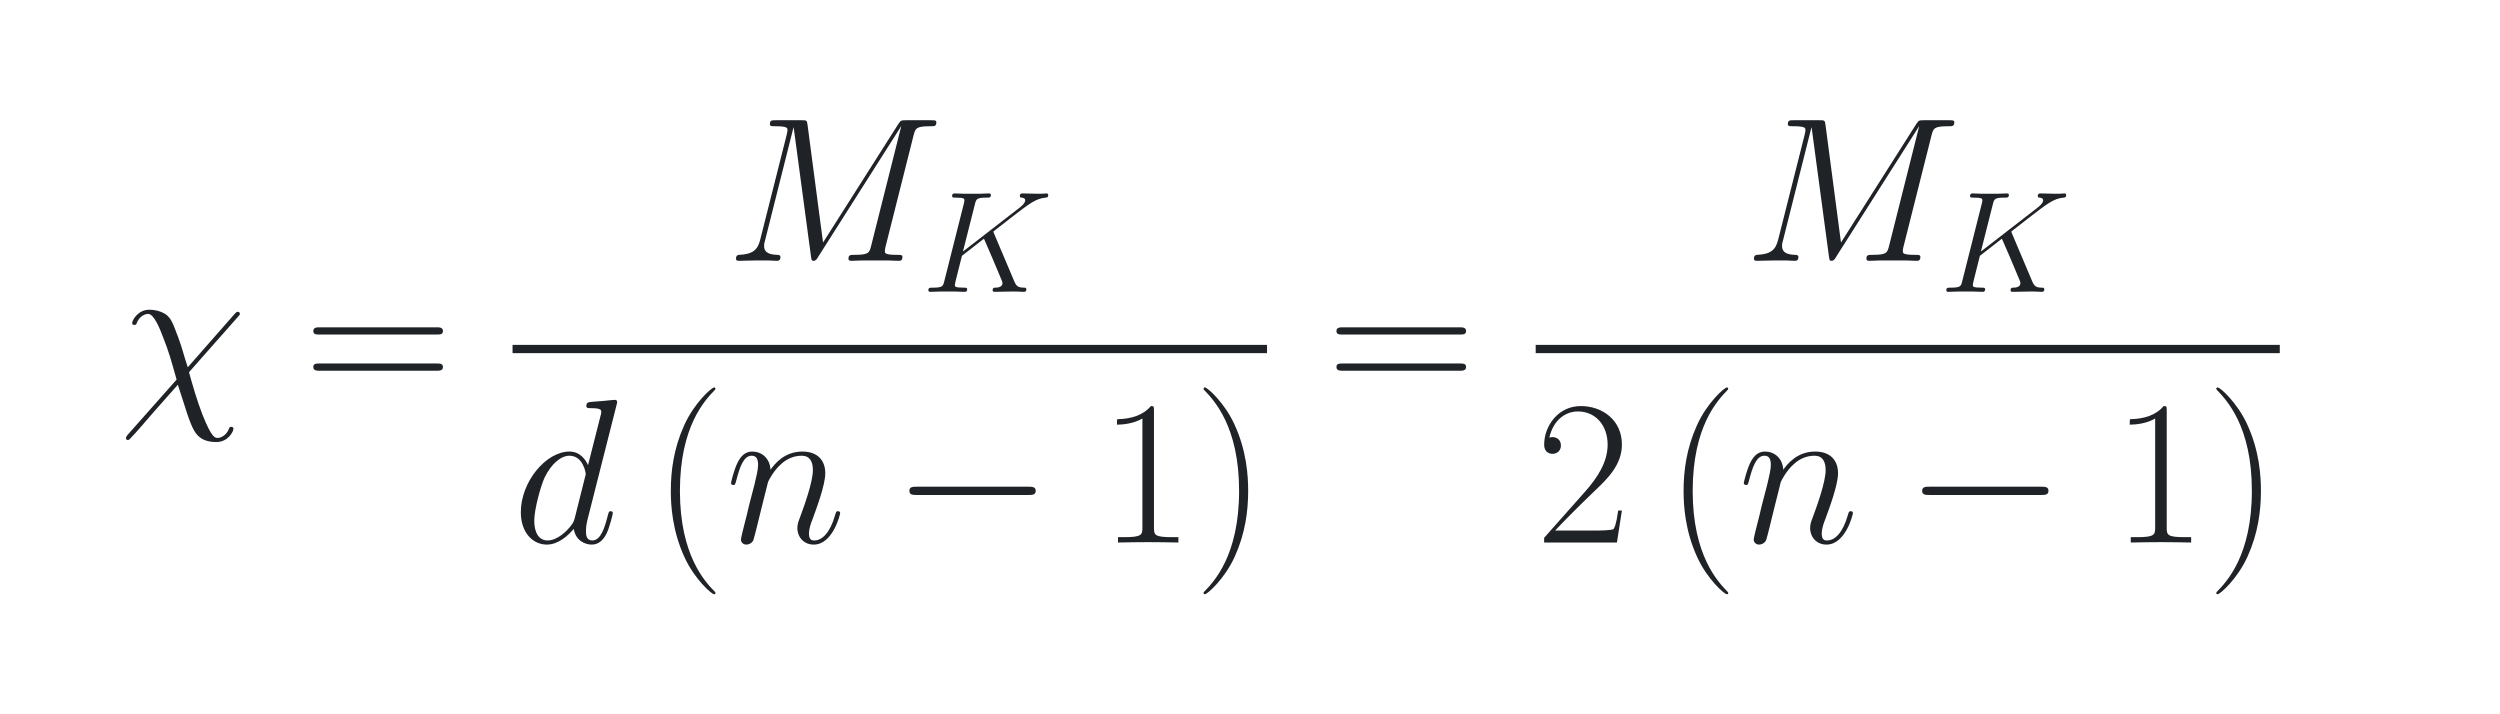
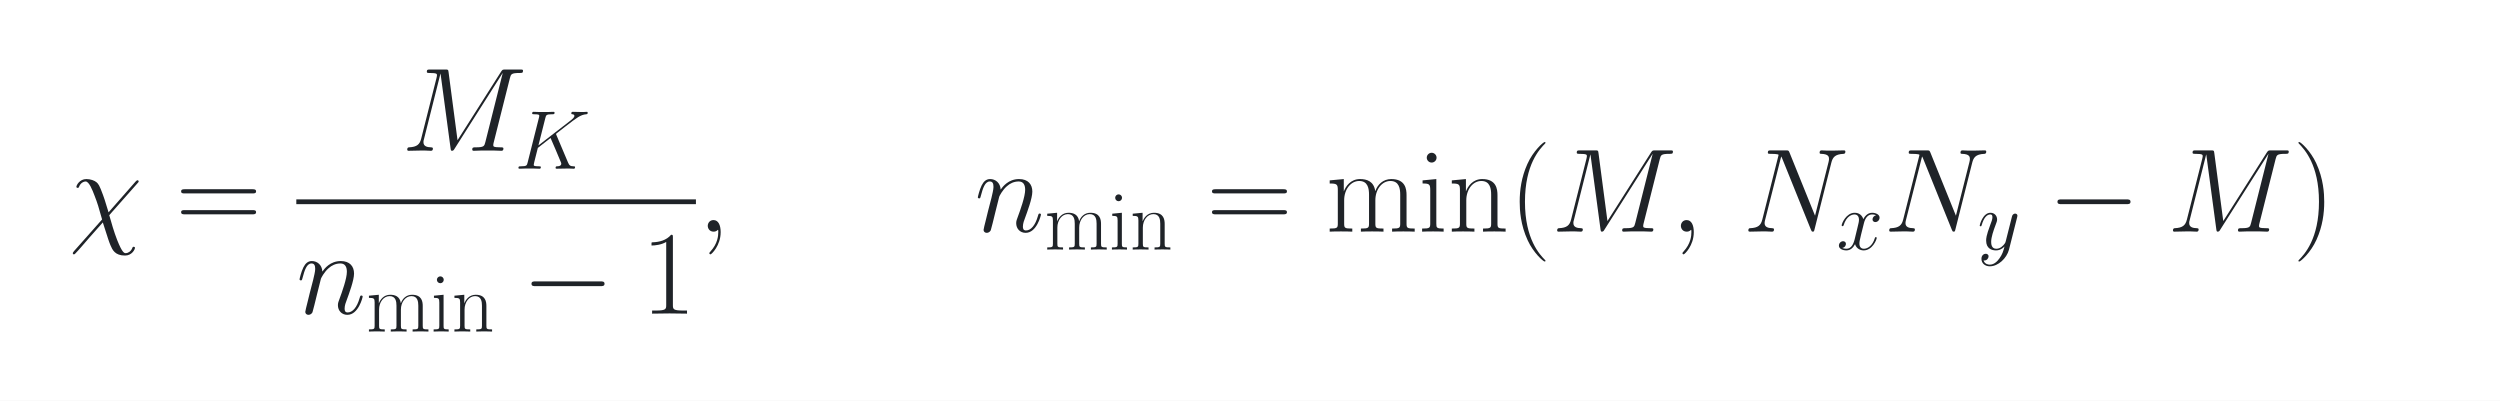
- <svg xmlns="http://www.w3.org/2000/svg" xmlns:xlink="http://www.w3.org/1999/xlink" width="180.693pt" height="51.588pt" viewBox="0 0 180.693 51.588" version="1.1">
+ <svg xmlns="http://www.w3.org/2000/svg" xmlns:xlink="http://www.w3.org/1999/xlink" width="312.553pt" height="50.094pt" viewBox="0 0 312.553 50.094" version="1.1">
  <defs>
    <style type="text/css">*{stroke-linejoin: round; stroke-linecap: butt}</style>
  </defs>
  <g id="figure_1">
    <g id="patch_1">
-       <path d="M -0 51.588  L 180.693 51.588  L 180.693 0  L -0 0  z " style="fill: #ffffff" />
+       <path d="M -0 50.094  L 312.553 50.094  L 312.553 0  L -0 0  z " style="fill: #ffffff" />
    </g>
    <g id="text_1">
      <g style="fill: #1f2328" transform="translate(8.64 28.96141) scale(0.15 -0.15)">
        <defs>
          <path id="CMMI12-1f" d="M 2112 1035  C 1939 1562 1978 1511 1818 1956  C 1619 2503 1568 2547 1478 2636  C 1363 2739 1146 2816 922 2816  C 563 2816 390 2484 390 2401  C 390 2363 422 2344 461 2344  C 512 2344 525 2376 531 2401  C 627 2649 826 2687 883 2687  C 1069 2687 1248 2230 1363 1925  C 1517 1537 1594 1270 1766 653  L 256 -1050  C 198 -1120 198 -1146 198 -1152  C 198 -1204 230 -1216 256 -1216  C 282 -1216 301 -1204 320 -1184  C 499 -1006 896 -535 1062 -345  L 1805 494  C 2118 -479 2118 -491 2214 -727  C 2317 -968 2451 -1280 2995 -1280  C 3360 -1280 3526 -955 3526 -866  C 3526 -822 3488 -809 3456 -809  C 3405 -809 3398 -835 3379 -886  C 3309 -1064 3142 -1152 3040 -1152  C 2957 -1152 2854 -1152 2573 -447  C 2406 -21 2259 487 2150 882  L 3667 2598  C 3718 2655 3725 2662 3725 2687  C 3725 2732 3693 2752 3661 2752  C 3642 2752 3622 2752 3558 2681  L 2112 1035  z " transform="scale(0.015625)" />
          <path id="CMR17-3d" d="M 4115 2048  C 4211 2048 4307 2048 4307 2156  C 4307 2272 4198 2272 4090 2272  L 512 2272  C 403 2272 294 2272 294 2156  C 294 2048 390 2048 486 2048  L 4115 2048  z M 4090 927  C 4198 927 4307 927 4307 1043  C 4307 1152 4211 1152 4115 1152  L 486 1152  C 390 1152 294 1152 294 1043  C 294 927 403 927 512 927  L 4090 927  z " transform="scale(0.015625)" />
          <path id="CMMI12-4d" d="M 5811 3886  C 5869 4102 5882 4166 6336 4166  C 6458 4166 6515 4166 6515 4287  C 6515 4352 6470 4352 6349 4352  L 5581 4352  C 5421 4352 5414 4345 5344 4243  L 3008 567  L 2528 4211  C 2509 4352 2502 4352 2336 4352  L 1542 4352  C 1421 4352 1363 4352 1363 4230  C 1363 4166 1421 4166 1517 4166  C 1907 4166 1907 4115 1907 4045  C 1907 4032 1907 3994 1882 3898  L 1062 650  C 986 344 838 204 410 185  C 390 185 314 179 314 70  C 314 0 371 0 397 0  C 525 0 851 12 979 12  L 1286 12  C 1376 12 1485 0 1574 0  C 1619 0 1690 0 1690 121  C 1690 179 1626 185 1600 185  C 1389 191 1184 230 1184 459  C 1184 523 1184 529 1210 618  L 2093 4128  L 2099 4128  L 2630 172  C 2650 19 2656 0 2714 0  C 2784 0 2816 51 2848 108  L 5421 4159  L 5427 4159  L 4499 472  C 4442 249 4429 185 3981 185  C 3859 185 3795 185 3795 70  C 3795 0 3853 0 3891 0  C 4000 0 4128 12 4237 12  L 4992 12  C 5101 12 5235 0 5344 0  C 5395 0 5466 0 5466 121  C 5466 185 5408 185 5312 185  C 4922 185 4922 236 4922 300  C 4922 306 4922 351 4934 402  L 5811 3886  z " transform="scale(0.015625)" />
          <path id="CMMI12-4b" d="M 3200 2574  C 3194 2593 3168 2644 3168 2663  C 3168 2669 3174 2675 3283 2758  L 3904 3242  C 4762 3905 5043 4128 5485 4166  C 5530 4172 5594 4172 5594 4281  C 5594 4319 5574 4352 5523 4352  C 5453 4352 5376 4339 5306 4339  L 5062 4339  C 4864 4339 4653 4352 4461 4352  C 4416 4352 4339 4352 4339 4236  C 4339 4172 4384 4166 4422 4166  C 4493 4159 4576 4134 4576 4045  C 4576 3917 4384 3765 4333 3726  L 1824 1784  L 2355 3886  C 2413 4102 2426 4166 2880 4166  C 3002 4166 3059 4166 3059 4287  C 3059 4352 2995 4352 2963 4352  C 2848 4352 2714 4339 2592 4339  L 1837 4339  C 1722 4339 1581 4352 1466 4352  C 1414 4352 1344 4352 1344 4230  C 1344 4166 1402 4166 1498 4166  C 1888 4166 1888 4115 1888 4045  C 1888 4032 1888 3994 1862 3898  L 998 472  C 941 249 928 185 480 185  C 358 185 294 185 294 70  C 294 0 352 0 390 0  C 512 0 640 12 762 12  L 1510 12  C 1632 12 1766 0 1888 0  C 1939 0 2010 0 2010 121  C 2010 185 1952 185 1856 185  C 1466 185 1466 236 1466 300  C 1466 344 1504 504 1530 605  L 1779 1593  L 2752 2351  C 2938 1943 3277 1128 3539 504  C 3558 465 3571 427 3571 383  C 3571 191 3315 185 3258 185  C 3200 185 3136 185 3136 64  C 3136 0 3206 0 3226 0  C 3450 0 3686 12 3910 12  L 4218 12  C 4314 12 4422 0 4518 0  C 4557 0 4627 0 4627 121  C 4627 185 4570 185 4506 185  C 4269 191 4186 242 4090 472  L 3200 2574  z " transform="scale(0.015625)" />
-           <path id="CMMI12-64" d="M 3219 4255  C 3226 4281 3238 4319 3238 4351  C 3238 4416 3174 4416 3162 4416  C 3155 4416 2842 4390 2810 4383  C 2701 4377 2605 4364 2490 4358  C 2330 4345 2285 4339 2285 4223  C 2285 4159 2336 4159 2426 4159  C 2739 4159 2746 4103 2746 4040  C 2746 4002 2733 3951 2726 3932  L 2336 2394  C 2266 2560 2093 2816 1760 2816  C 1037 2816 256 1883 256 938  C 256 306 627 -64 1062 -64  C 1414 -64 1715 210 1894 421  C 1958 44 2259 -64 2451 -64  C 2643 -64 2797 51 2912 281  C 3014 498 3104 887 3104 913  C 3104 945 3078 970 3040 970  C 2982 970 2976 938 2950 842  C 2854 466 2733 64 2470 64  C 2285 64 2272 230 2272 357  C 2272 383 2272 517 2317 696  L 3219 4255  z M 1926 759  C 1894 651 1894 638 1805 517  C 1664 338 1382 64 1082 64  C 819 64 672 300 672 676  C 672 1028 870 1743 992 2011  C 1210 2458 1510 2687 1760 2687  C 2182 2687 2266 2164 2266 2113  C 2266 2107 2246 2024 2240 2011  L 1926 759  z " transform="scale(0.015625)" />
-           <path id="CMR17-28" d="M 1958 -1562  C 1958 -1556 1958 -1543 1939 -1524  C 1645 -1223 858 -403 858 1596  C 858 3595 1632 4408 1946 4729  C 1946 4735 1958 4748 1958 4767  C 1958 4787 1939 4800 1914 4800  C 1843 4800 1299 4325 986 3620  C 666 2909 576 2218 576 1603  C 576 1141 621 360 1005 -467  C 1312 -1133 1837 -1600 1914 -1600  C 1946 -1600 1958 -1588 1958 -1562  z " transform="scale(0.015625)" />
          <path id="CMMI12-6e" d="M 1318 1870  C 1331 1909 1491 2228 1728 2432  C 1894 2585 2112 2687 2362 2687  C 2618 2687 2707 2496 2707 2241  C 2707 1877 2445 1149 2317 804  C 2259 651 2227 568 2227 453  C 2227 166 2426 -64 2733 -64  C 3328 -64 3552 874 3552 913  C 3552 945 3526 970 3488 970  C 3430 970 3424 951 3392 842  C 3245 319 3002 64 2752 64  C 2688 64 2586 70 2586 274  C 2586 434 2656 625 2694 715  C 2822 1066 3091 1781 3091 2145  C 3091 2528 2867 2816 2381 2816  C 1811 2816 1510 2413 1395 2253  C 1376 2617 1114 2816 832 2816  C 627 2816 486 2694 378 2477  C 262 2247 173 1864 173 1838  C 173 1813 198 1781 243 1781  C 294 1781 301 1787 339 1934  C 442 2324 557 2687 813 2687  C 960 2687 1011 2585 1011 2394  C 1011 2253 947 2004 902 1807  L 723 1117  C 698 996 627 708 595 593  C 550 427 480 127 480 95  C 480 6 550 -64 646 -64  C 723 -64 813 -26 864 70  C 877 102 934 325 966 453  L 1107 1028  L 1318 1870  z " transform="scale(0.015625)" />
+           <path id="CMR17-6d" d="M 4326 1954  C 4326 2276 4269 2816 3507 2816  C 3072 2816 2771 2520 2656 2173  L 2650 2173  C 2573 2700 2195 2816 1837 2816  C 1331 2816 1069 2424 973 2166  L 966 2166  L 966 2816  L 211 2745  L 211 2578  C 589 2578 646 2540 646 2231  L 646 443  C 646 198 621 166 211 166  L 211 0  C 365 12 646 12 813 12  C 979 12 1267 12 1421 0  L 1421 166  C 1011 166 986 192 986 443  L 986 1678  C 986 2269 1344 2713 1792 2713  C 2266 2713 2317 2289 2317 1980  L 2317 443  C 2317 198 2291 166 1882 166  L 1882 0  C 2035 12 2317 12 2483 12  C 2650 12 2938 12 3091 0  L 3091 166  C 2682 166 2656 192 2656 443  L 2656 1678  C 2656 2269 3014 2713 3462 2713  C 3936 2713 3987 2289 3987 1980  L 3987 443  C 3987 198 3962 166 3552 166  L 3552 0  C 3706 12 3987 12 4154 12  C 4320 12 4608 12 4762 0  L 4762 166  C 4352 166 4326 192 4326 443  L 4326 1954  z " transform="scale(0.015625)" />
+           <path id="CMR17-69" d="M 992 3961  C 992 4102 877 4224 730 4224  C 589 4224 467 4108 467 3961  C 467 3820 582 3699 730 3699  C 870 3699 992 3814 992 3961  z M 243 2745  L 243 2579  C 602 2579 653 2540 653 2231  L 653 443  C 653 198 627 166 218 166  L 218 0  C 371 12 646 12 806 12  C 960 12 1222 12 1370 0  L 1370 166  C 992 166 979 205 979 436  L 979 2816  L 243 2745  z " transform="scale(0.015625)" />
+           <path id="CMR17-6e" d="M 2656 1954  C 2656 2282 2592 2816 1837 2816  C 1331 2816 1069 2424 973 2166  L 966 2166  L 966 2816  L 211 2745  L 211 2578  C 589 2578 646 2540 646 2231  L 646 443  C 646 198 621 166 211 166  L 211 0  C 365 12 646 12 813 12  C 979 12 1267 12 1421 0  L 1421 166  C 1011 166 986 192 986 443  L 986 1678  C 986 2269 1344 2713 1792 2713  C 2266 2713 2317 2289 2317 1980  L 2317 443  C 2317 198 2291 166 1882 166  L 1882 0  C 2035 12 2317 12 2483 12  C 2650 12 2938 12 3091 0  L 3091 166  C 2682 166 2656 192 2656 443  L 2656 1954  z " transform="scale(0.015625)" />
          <path id="CMSY10-0" d="M 4218 1472  C 4326 1472 4442 1472 4442 1600  C 4442 1728 4326 1728 4218 1728  L 755 1728  C 646 1728 531 1728 531 1600  C 531 1472 646 1472 755 1472  L 4218 1472  z " transform="scale(0.015625)" />
          <path id="CMR17-31" d="M 1702 4083  C 1702 4217 1696 4224 1606 4224  C 1357 3927 979 3833 621 3820  C 602 3820 570 3820 563 3808  C 557 3795 557 3782 557 3648  C 755 3648 1088 3686 1344 3839  L 1344 467  C 1344 243 1331 166 781 166  L 589 166  L 589 0  C 896 6 1216 12 1523 12  C 1830 12 2150 6 2458 0  L 2458 166  L 2266 166  C 1715 166 1702 236 1702 467  L 1702 4083  z " transform="scale(0.015625)" />
+           <path id="CMMI12-3b" d="M 1248 -26  C 1248 345 1126 620 864 620  C 659 620 557 454 557 313  C 557 172 653 0 870 0  C 954 0 1024 25 1082 83  C 1094 96 1101 96 1107 96  C 1120 96 1120 6 1120 -26  C 1120 -233 1082 -642 710 -1051  C 640 -1127 640 -1140 640 -1152  C 640 -1184 672 -1216 704 -1216  C 755 -1216 1248 -749 1248 -26  z " transform="scale(0.015625)" />
+           <path id="CMR17-28" d="M 1958 -1562  C 1958 -1556 1958 -1543 1939 -1524  C 1645 -1223 858 -403 858 1596  C 858 3595 1632 4408 1946 4729  C 1946 4735 1958 4748 1958 4767  C 1958 4787 1939 4800 1914 4800  C 1843 4800 1299 4325 986 3620  C 666 2909 576 2218 576 1603  C 576 1141 621 360 1005 -467  C 1312 -1133 1837 -1600 1914 -1600  C 1946 -1600 1958 -1588 1958 -1562  z " transform="scale(0.015625)" />
+           <path id="CMMI12-4e" d="M 4736 3682  C 4806 3956 4909 4147 5395 4166  C 5414 4166 5491 4172 5491 4281  C 5491 4352 5434 4352 5408 4352  C 5280 4352 4954 4339 4826 4339  L 4518 4339  C 4429 4339 4314 4352 4224 4352  C 4186 4352 4109 4352 4109 4230  C 4109 4166 4160 4166 4205 4166  C 4589 4153 4614 4007 4614 3892  C 4614 3835 4608 3816 4589 3726  L 3866 854  L 2496 4243  C 2451 4345 2445 4352 2304 4352  L 1523 4352  C 1395 4352 1338 4352 1338 4230  C 1338 4166 1382 4166 1504 4166  C 1536 4166 1914 4166 1914 4109  C 1914 4096 1901 4045 1894 4026  L 1043 650  C 966 338 813 204 390 185  C 358 185 294 179 294 64  C 294 0 358 0 378 0  C 506 0 832 12 960 12  L 1267 12  C 1357 12 1466 0 1555 0  C 1600 0 1670 0 1670 121  C 1670 179 1606 185 1581 185  C 1370 191 1165 230 1165 459  C 1165 510 1178 567 1190 618  L 2054 4026  C 2093 3962 2093 3949 2118 3892  L 3642 115  C 3674 38 3686 0 3744 0  C 3808 0 3814 19 3840 128  L 4736 3682  z " transform="scale(0.015625)" />
+           <path id="CMMI12-78" d="M 3034 2624  C 2829 2585 2752 2431 2752 2310  C 2752 2156 2874 2105 2963 2105  C 3155 2105 3290 2271 3290 2444  C 3290 2694 2982 2816 2714 2816  C 2323 2816 2106 2451 2048 2329  C 1901 2790 1504 2816 1389 2816  C 736 2816 390 1993 390 1849  C 390 1823 416 1790 461 1790  C 512 1790 525 1829 538 1855  C 755 2572 1184 2687 1370 2687  C 1658 2687 1715 2438 1715 2284  C 1715 2143 1677 1993 1600 1678  L 1382 778  C 1286 390 1101 64 762 64  C 730 64 570 64 435 126  C 666 166 717 358 717 435  C 717 563 621 640 499 640  C 346 640 179 505 179 300  C 179 57 480 -64 755 -64  C 1062 -64 1280 153 1414 415  C 1517 64 1837 -64 2074 -64  C 2726 -64 3072 751 3072 896  C 3072 929 3046 955 3008 955  C 2950 955 2944 922 2925 870  C 2752 300 2381 64 2093 64  C 1869 64 1747 204 1747 467  C 1747 607 1773 712 1875 1146  L 2099 2039  C 2195 2425 2413 2687 2707 2687  C 2720 2687 2899 2687 3034 2624  z " transform="scale(0.015625)" />
+           <path id="CMMI12-79" d="M 1683 -673  C 1510 -921 1261 -1152 947 -1152  C 870 -1152 563 -1139 467 -826  C 486 -833 518 -833 531 -833  C 723 -833 851 -666 851 -519  C 851 -372 730 -320 634 -320  C 531 -320 307 -397 307 -711  C 307 -1050 582 -1280 947 -1280  C 1587 -1280 2234 -673 2413 -7  L 3040 2483  C 3046 2515 3059 2553 3059 2591  C 3059 2687 2982 2752 2886 2752  C 2829 2752 2694 2726 2643 2534  L 2170 657  C 2138 542 2138 530 2086 459  C 1958 281 1747 64 1440 64  C 1082 64 1050 415 1050 587  C 1050 951 1222 1443 1395 1902  C 1466 2087 1504 2177 1504 2305  C 1504 2573 1312 2816 998 2816  C 410 2816 173 1890 173 1838  C 173 1813 198 1781 243 1781  C 301 1781 307 1807 333 1896  C 486 2432 730 2687 979 2687  C 1037 2687 1146 2687 1146 2477  C 1146 2311 1075 2126 979 1883  C 666 1047 666 836 666 683  C 666 76 1101 -64 1421 -64  C 1606 -64 1837 -7 2061 230  L 2067 223  C 1971 -141 1907 -359 1683 -673  z " transform="scale(0.015625)" />
          <path id="CMR17-29" d="M 1683 1596  C 1683 2057 1638 2839 1254 3665  C 947 4332 422 4800 346 4800  C 326 4800 301 4793 301 4761  C 301 4748 307 4742 314 4729  C 621 4408 1402 3595 1402 1603  C 1402 -396 627 -1210 314 -1530  C 307 -1543 301 -1549 301 -1562  C 301 -1594 326 -1600 346 -1600  C 416 -1600 960 -1127 1274 -422  C 1594 289 1683 981 1683 1596  z " transform="scale(0.015625)" />
-           <path id="CMR17-32" d="M 2669 990  L 2554 990  C 2490 537 2438 460 2413 422  C 2381 371 1920 371 1830 371  L 602 371  C 832 620 1280 1073 1824 1596  C 2214 1966 2669 2400 2669 3033  C 2669 3788 2067 4224 1395 4224  C 691 4224 262 3603 262 3027  C 262 2777 448 2745 525 2745  C 589 2745 781 2783 781 3007  C 781 3206 614 3264 525 3264  C 486 3264 448 3257 422 3244  C 544 3788 915 4057 1306 4057  C 1862 4057 2227 3616 2227 3033  C 2227 2477 1901 1998 1536 1583  L 262 147  L 262 0  L 2515 0  L 2669 990  z " transform="scale(0.015625)" />
        </defs>
        <use xlink:href="#CMMI12-1f" transform="scale(0.996264)" />
        <use xlink:href="#CMR17-3d" transform="translate(88.78697 0) scale(0.996264)" />
-         <use xlink:href="#CMMI12-4d" transform="translate(292.1548 67.39804) scale(0.996264)" />
-         <use xlink:href="#CMMI12-4b" transform="translate(386.5282 52.45413) scale(0.697382)" />
-         <use xlink:href="#CMMI12-64" transform="translate(189.3713 -68.33884) scale(0.996264)" />
-         <use xlink:href="#CMR17-28" transform="translate(256.6648 -68.33884) scale(0.996264)" />
-         <use xlink:href="#CMMI12-6e" transform="translate(291.9455 -68.33884) scale(0.996264)" />
-         <use xlink:href="#CMSY10-0" transform="translate(372.3148 -68.33884) scale(0.996264)" />
-         <use xlink:href="#CMR17-31" transform="translate(471.9415 -68.33884) scale(0.996264)" />
-         <use xlink:href="#CMR17-29" transform="translate(517.632 -68.33884) scale(0.996264)" />
-         <use xlink:href="#CMR17-3d" transform="translate(581.7822 0) scale(0.996264)" />
-         <use xlink:href="#CMMI12-4d" transform="translate(782.6507 67.39804) scale(0.996264)" />
-         <use xlink:href="#CMMI12-4b" transform="translate(877.0242 52.45413) scale(0.697382)" />
-         <use xlink:href="#CMR17-32" transform="translate(682.3666 -68.33884) scale(0.996264)" />
-         <use xlink:href="#CMR17-28" transform="translate(744.6614 -68.33884) scale(0.996264)" />
-         <use xlink:href="#CMMI12-6e" transform="translate(779.9422 -68.33884) scale(0.996264)" />
-         <use xlink:href="#CMSY10-0" transform="translate(860.3115 -68.33884) scale(0.996264)" />
-         <use xlink:href="#CMR17-31" transform="translate(959.9381 -68.33884) scale(0.996264)" />
-         <use xlink:href="#CMR17-29" transform="translate(1005.629 -68.33884) scale(0.996264)" />
-         <path d="M 189.371 22.914  L 552.913 22.914  L 552.913 26.899  L 189.371 26.899  L 189.371 22.914  z " />
-         <path d="M 682.367 22.914  L 1040.909 22.914  L 1040.909 26.899  L 682.367 26.899  L 682.367 22.914  z " />
+         <use xlink:href="#CMMI12-4d" transform="translate(276.9162 67.39804) scale(0.996264)" />
+         <use xlink:href="#CMMI12-4b" transform="translate(371.2896 52.45413) scale(0.697382)" />
+         <use xlink:href="#CMMI12-6e" transform="translate(189.3713 -68.33884) scale(0.996264)" />
+         <use xlink:href="#CMR17-6d" transform="translate(247.6013 -83.28275) scale(0.697382)" />
+         <use xlink:href="#CMR17-69" transform="translate(301.4448 -83.28275) scale(0.697382)" />
+         <use xlink:href="#CMR17-6e" transform="translate(318.8545 -83.28275) scale(0.697382)" />
+         <use xlink:href="#CMSY10-0" transform="translate(377.1184 -68.33884) scale(0.996264)" />
+         <use xlink:href="#CMR17-31" transform="translate(476.7451 -68.33884) scale(0.996264)" />
+         <use xlink:href="#CMMI12-3b" transform="translate(523.6311 0) scale(0.996264)" />
+         <use xlink:href="#CMMI12-6e" transform="translate(754.7073 0) scale(0.996264)" />
+         <use xlink:href="#CMR17-6d" transform="translate(812.9374 -14.94392) scale(0.697382)" />
+         <use xlink:href="#CMR17-69" transform="translate(866.7808 -14.94392) scale(0.697382)" />
+         <use xlink:href="#CMR17-6e" transform="translate(884.1905 -14.94392) scale(0.697382)" />
+         <use xlink:href="#CMR17-3d" transform="translate(947.9892 0) scale(0.996264)" />
+         <use xlink:href="#CMR17-6d" transform="translate(1047.378 0) scale(0.996264)" />
+         <use xlink:href="#CMR17-69" transform="translate(1124.298 0) scale(0.996264)" />
+         <use xlink:href="#CMR17-6e" transform="translate(1149.169 0) scale(0.996264)" />
+         <use xlink:href="#CMR17-28" transform="translate(1200.064 0) scale(0.996264)" />
+         <use xlink:href="#CMMI12-4d" transform="translate(1235.345 0) scale(0.996264)" />
+         <use xlink:href="#CMMI12-3b" transform="translate(1334.705 0) scale(0.996264)" />
+         <use xlink:href="#CMMI12-4e" transform="translate(1395.011 0) scale(0.996264)" />
+         <use xlink:href="#CMMI12-78" transform="translate(1473.127 -14.94392) scale(0.697382)" />
+         <use xlink:href="#CMMI12-4e" transform="translate(1512.428 0) scale(0.996264)" />
+         <use xlink:href="#CMMI12-79" transform="translate(1590.543 -14.94392) scale(0.697382)" />
+         <use xlink:href="#CMSY10-0" transform="translate(1648.978 0) scale(0.996264)" />
+         <use xlink:href="#CMMI12-4d" transform="translate(1748.604 0) scale(0.996264)" />
+         <use xlink:href="#CMR17-29" transform="translate(1853.385 0) scale(0.996264)" />
+         <path d="M 189.371 22.914  L 522.436 22.914  L 522.436 26.899  L 189.371 26.899  L 189.371 22.914  z " />
      </g>
    </g>
  </g>
</svg>
